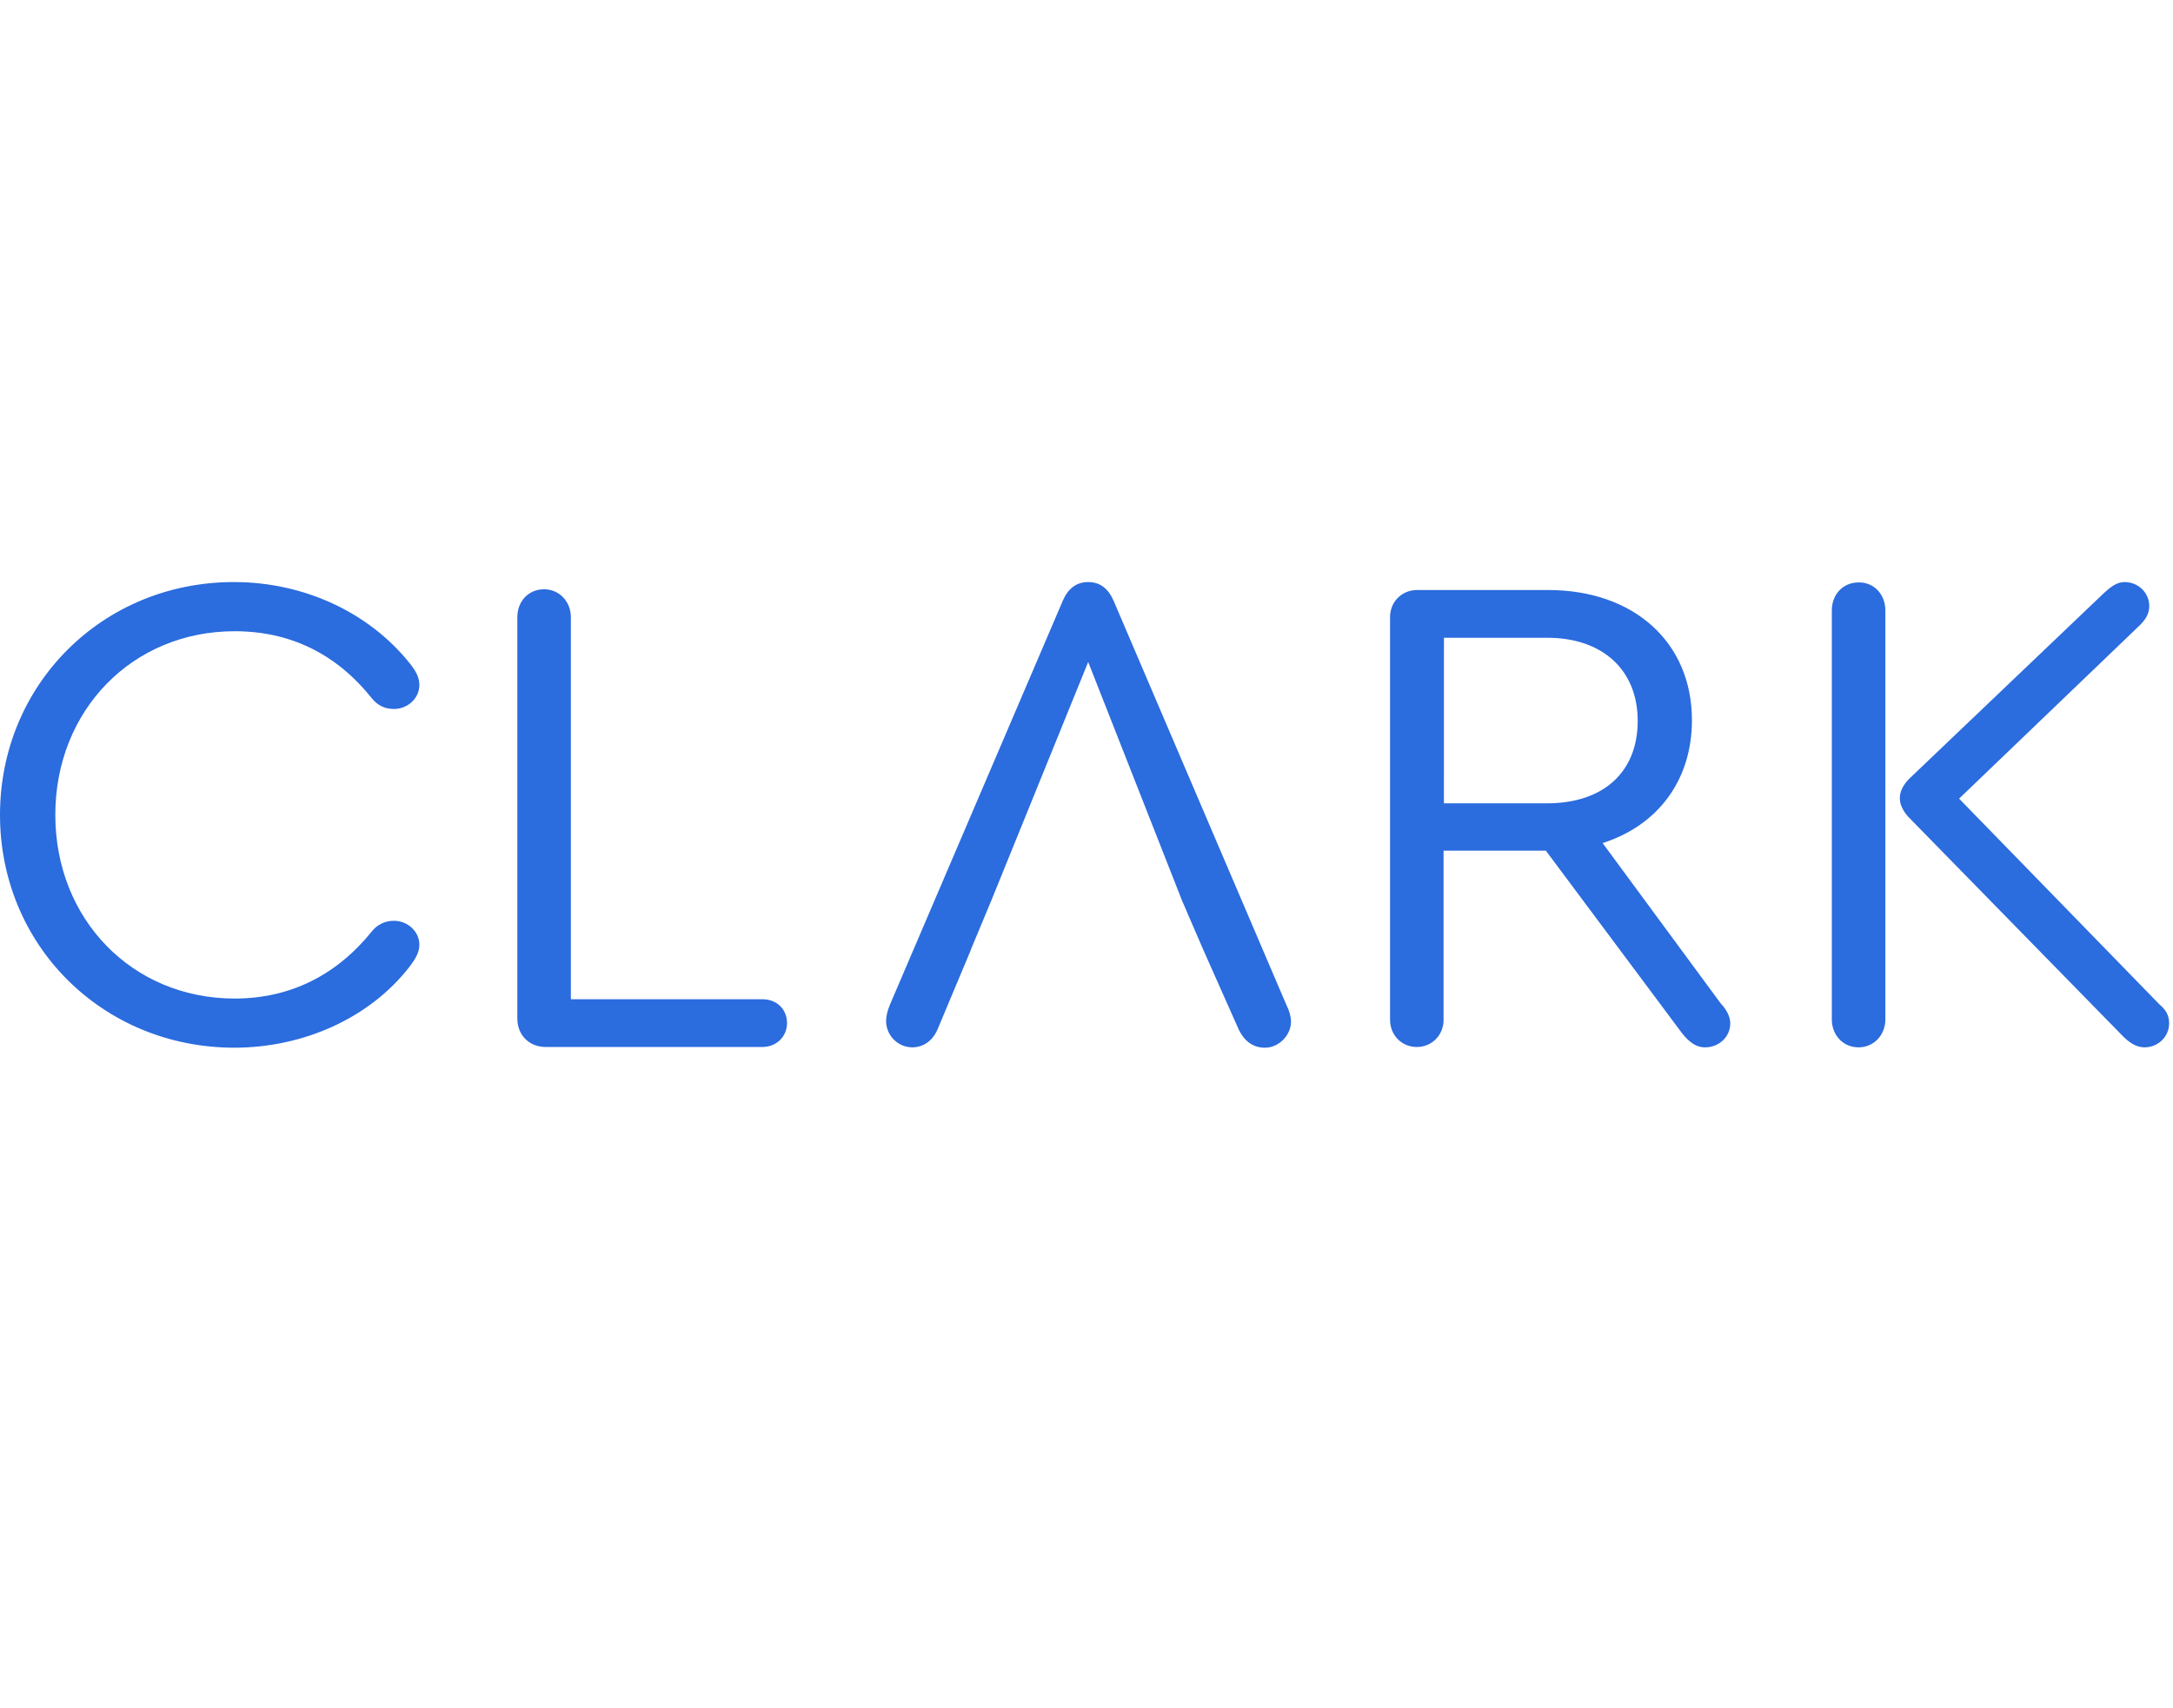
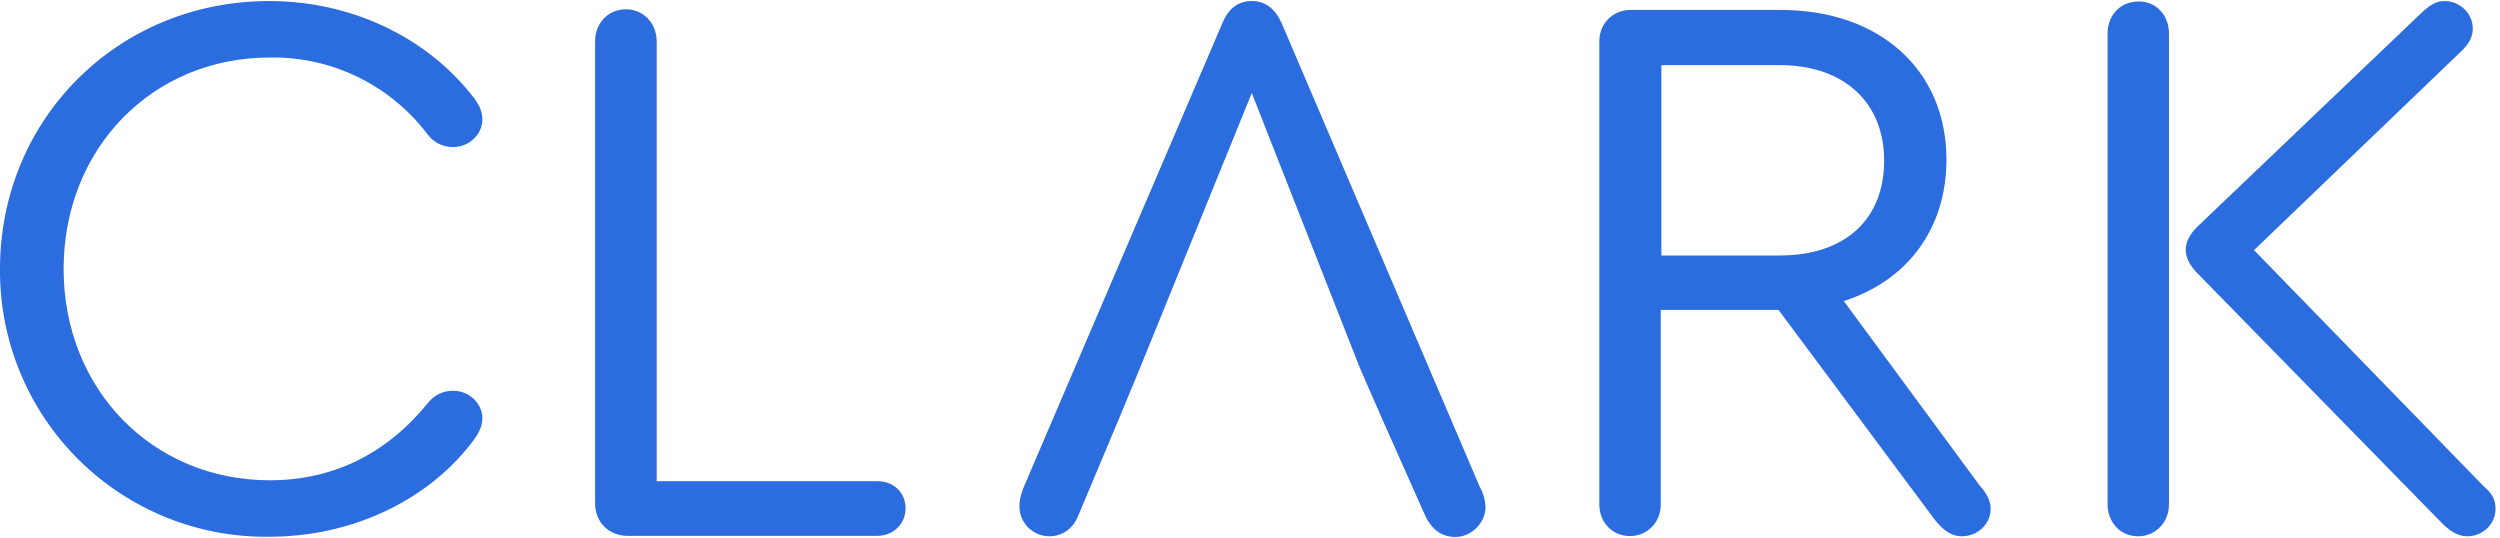
- <svg xmlns="http://www.w3.org/2000/svg" height="88" width="112">
-   <path d="M0 42c0-6.708 5.273-12 12.056-12 3.596 0 6.932 1.547 9.037 4.155.391.485.522.802.522 1.156 0 .67-.596 1.23-1.304 1.23-.466 0-.839-.168-1.156-.56-1.826-2.292-4.21-3.447-7.062-3.447-5.273 0-9.242 4.08-9.242 9.466s3.969 9.466 9.242 9.466c2.851 0 5.236-1.193 7.062-3.447.274-.36.703-.569 1.156-.56.708 0 1.304.56 1.304 1.23 0 .354-.15.671-.522 1.156C19.063 52.453 15.671 54 12.056 54 5.273 53.981 0 48.708 0 42zm26.665 10.51V31.806c0-.8.559-1.434 1.378-1.434.783 0 1.38.633 1.38 1.434v19.696h9.875c.745 0 1.267.522 1.267 1.23 0 .67-.522 1.23-1.267 1.23h-11.18c-.857 0-1.453-.634-1.453-1.454zm62.515.242c0 .67-.559 1.23-1.304 1.23-.429 0-.801-.243-1.193-.746l-7.006-9.391h-5.273v8.72c0 .783-.597 1.398-1.38 1.398-.8 0-1.378-.634-1.378-1.398V31.807c0-.782.596-1.397 1.397-1.397h6.746c4.435 0 7.416 2.702 7.416 6.708 0 3.093-1.752 5.422-4.603 6.335l6.094 8.274c.316.335.484.69.484 1.025zM74.422 41.404h5.31c2.926 0 4.678-1.621 4.678-4.249 0-2.608-1.789-4.285-4.677-4.285h-5.31zm22.752-9.95v21.093c0 .8-.596 1.434-1.379 1.434-.801 0-1.379-.633-1.379-1.434V31.453c0-.8.56-1.434 1.379-1.434.783-.019 1.379.615 1.379 1.434zM111.8 52.751c0 .67-.559 1.23-1.267 1.23-.354 0-.708-.168-1.1-.56L98.349 42.093c-.242-.28-.429-.596-.429-.95s.168-.671.466-.988l10.061-9.595c.429-.391.708-.559 1.062-.559.708 0 1.267.559 1.267 1.23 0 .391-.167.708-.596 1.1l-9.205 8.831 10.305 10.584c.372.317.521.597.521 1.007zm-45.503-.97L57.391 30.95c-.28-.633-.708-.95-1.304-.95s-1.025.317-1.304.95l-8.907 20.814c-.15.354-.205.634-.205.876a1.36 1.36 0 0 0 1.341 1.341c.597 0 1.063-.354 1.305-.913l1.695-4.043.056-.15 1.025-2.459 4.994-12.298 4.845 12.317 1.062 2.46 1.863 4.192c.28.559.708.913 1.342.913.708 0 1.341-.634 1.341-1.342 0-.242-.074-.54-.242-.875z" fill="#2b6cde" />
+ <svg xmlns="http://www.w3.org/2000/svg" viewBox="0 0 112 24" width="172" height="37">
+   <path fill="#2B6CDE" fill-rule="nonzero" d="M0 12C0 5.3 5.27 0 12.06 0c3.6 0 6.93 1.55 9.03 4.16.4.48.52.8.52 1.15 0 .67-.6 1.23-1.3 1.23a1.4 1.4 0 0 1-1.15-.56 8.67 8.67 0 0 0-7.07-3.45c-5.27 0-9.24 4.08-9.24 9.47 0 5.39 3.97 9.47 9.24 9.47 2.85 0 5.24-1.2 7.07-3.45.27-.36.7-.57 1.15-.56.7 0 1.3.56 1.3 1.23 0 .35-.14.67-.52 1.15-2.03 2.61-5.42 4.16-9.03 4.16A11.91 11.91 0 0 1 0 12Zm26.66 10.51V1.81c0-.8.56-1.44 1.38-1.44.79 0 1.38.63 1.38 1.44v19.7h9.88c.74 0 1.27.51 1.27 1.22 0 .67-.53 1.23-1.27 1.23H28.12c-.86 0-1.46-.63-1.46-1.45Zm62.52.24c0 .67-.56 1.23-1.3 1.23-.43 0-.8-.24-1.2-.74l-7-9.4H74.4v8.73c0 .78-.6 1.4-1.38 1.4-.8 0-1.37-.64-1.37-1.4V1.8c0-.79.6-1.4 1.4-1.4h6.74c4.43 0 7.41 2.7 7.41 6.7 0 3.1-1.75 5.43-4.6 6.34l6.1 8.28c.31.33.48.69.48 1.02ZM74.42 11.4h5.31c2.93 0 4.68-1.62 4.68-4.25 0-2.6-1.79-4.28-4.68-4.28h-5.3v8.53Zm22.75-9.95v21.1c0 .8-.6 1.43-1.38 1.43-.8 0-1.37-.63-1.37-1.43V1.45c0-.8.56-1.43 1.38-1.43.78-.02 1.37.61 1.37 1.43Zm14.63 21.3c0 .67-.56 1.23-1.27 1.23-.35 0-.7-.17-1.1-.56L98.35 12.1c-.24-.28-.43-.6-.43-.95s.17-.67.47-.99L108.45.56c.43-.4.7-.56 1.06-.56.7 0 1.27.56 1.27 1.23 0 .4-.17.7-.6 1.1l-9.2 8.83 10.3 10.59c.37.31.52.6.52 1Zm-45.5-.97L57.4.95C57.1.32 56.67 0 56.08 0c-.6 0-1.03.32-1.3.95l-8.91 20.81c-.15.36-.2.64-.2.88 0 .74.6 1.33 1.33 1.34.6 0 1.07-.35 1.3-.91l1.7-4.05.06-.14 1.02-2.46 5-12.3 4.84 12.31L62 18.9l1.87 4.2c.28.56.7.91 1.34.91.7 0 1.34-.63 1.34-1.34a2 2 0 0 0-.24-.88Z" />
</svg>
